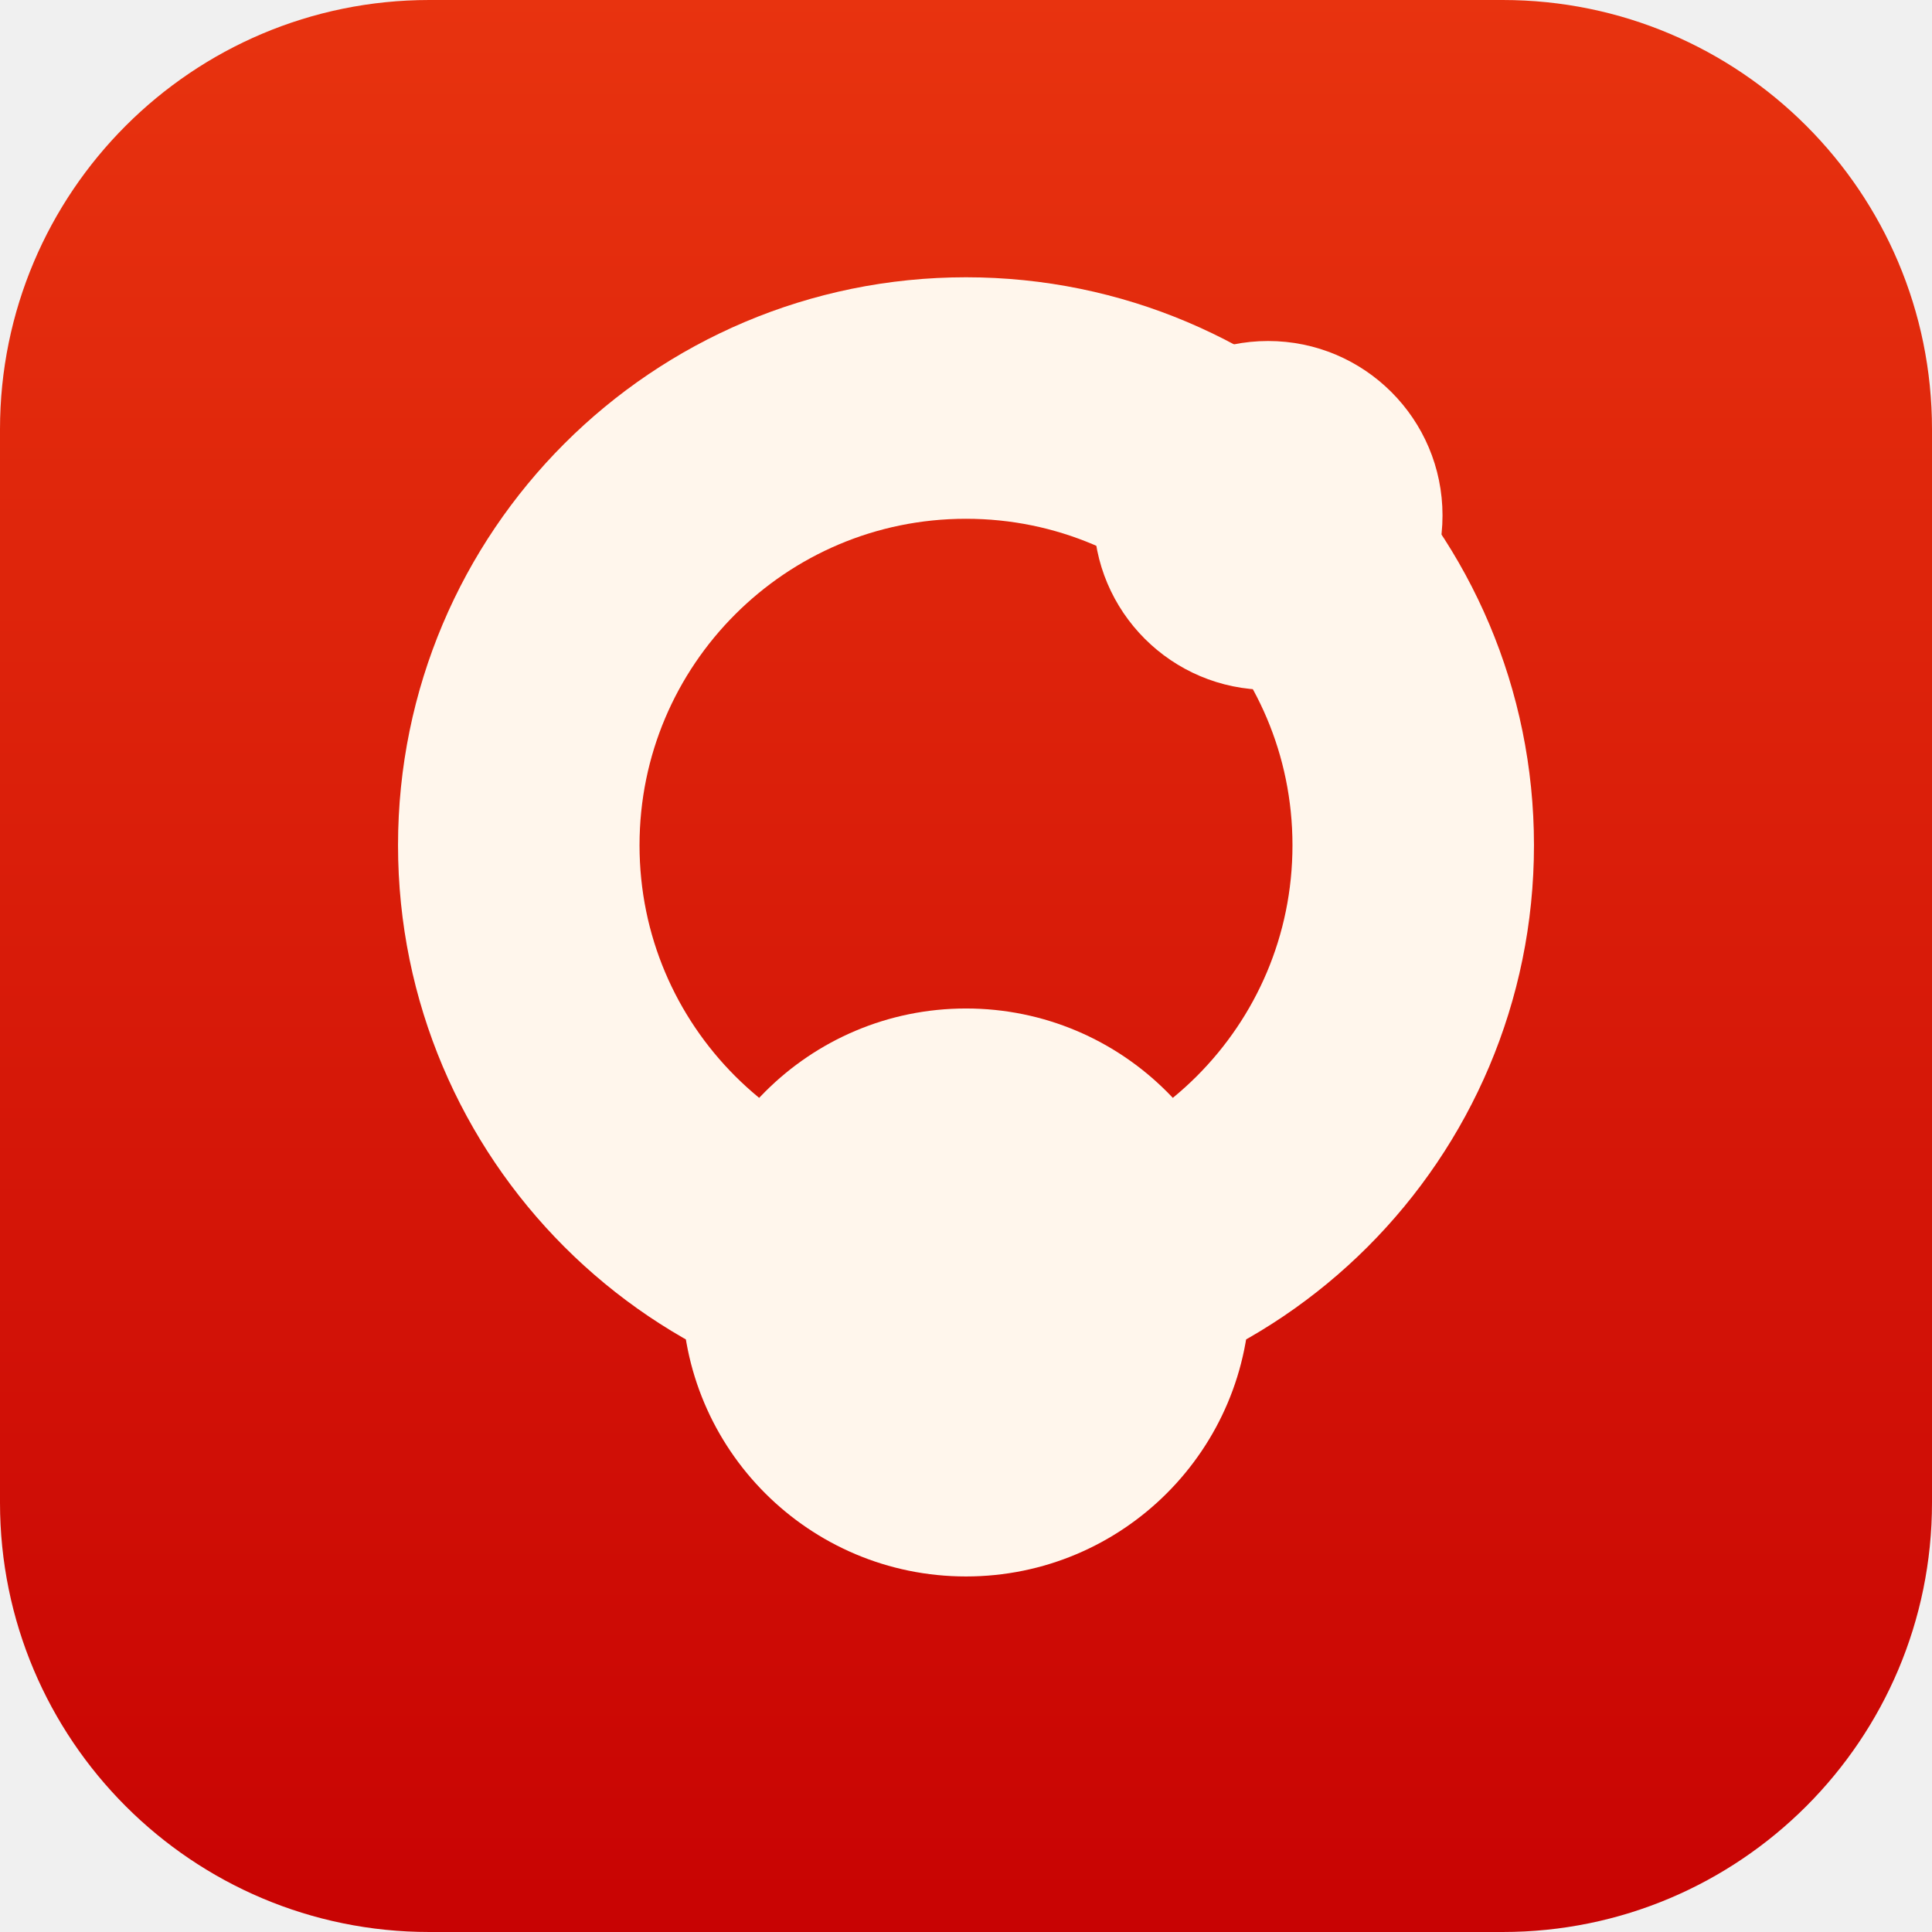
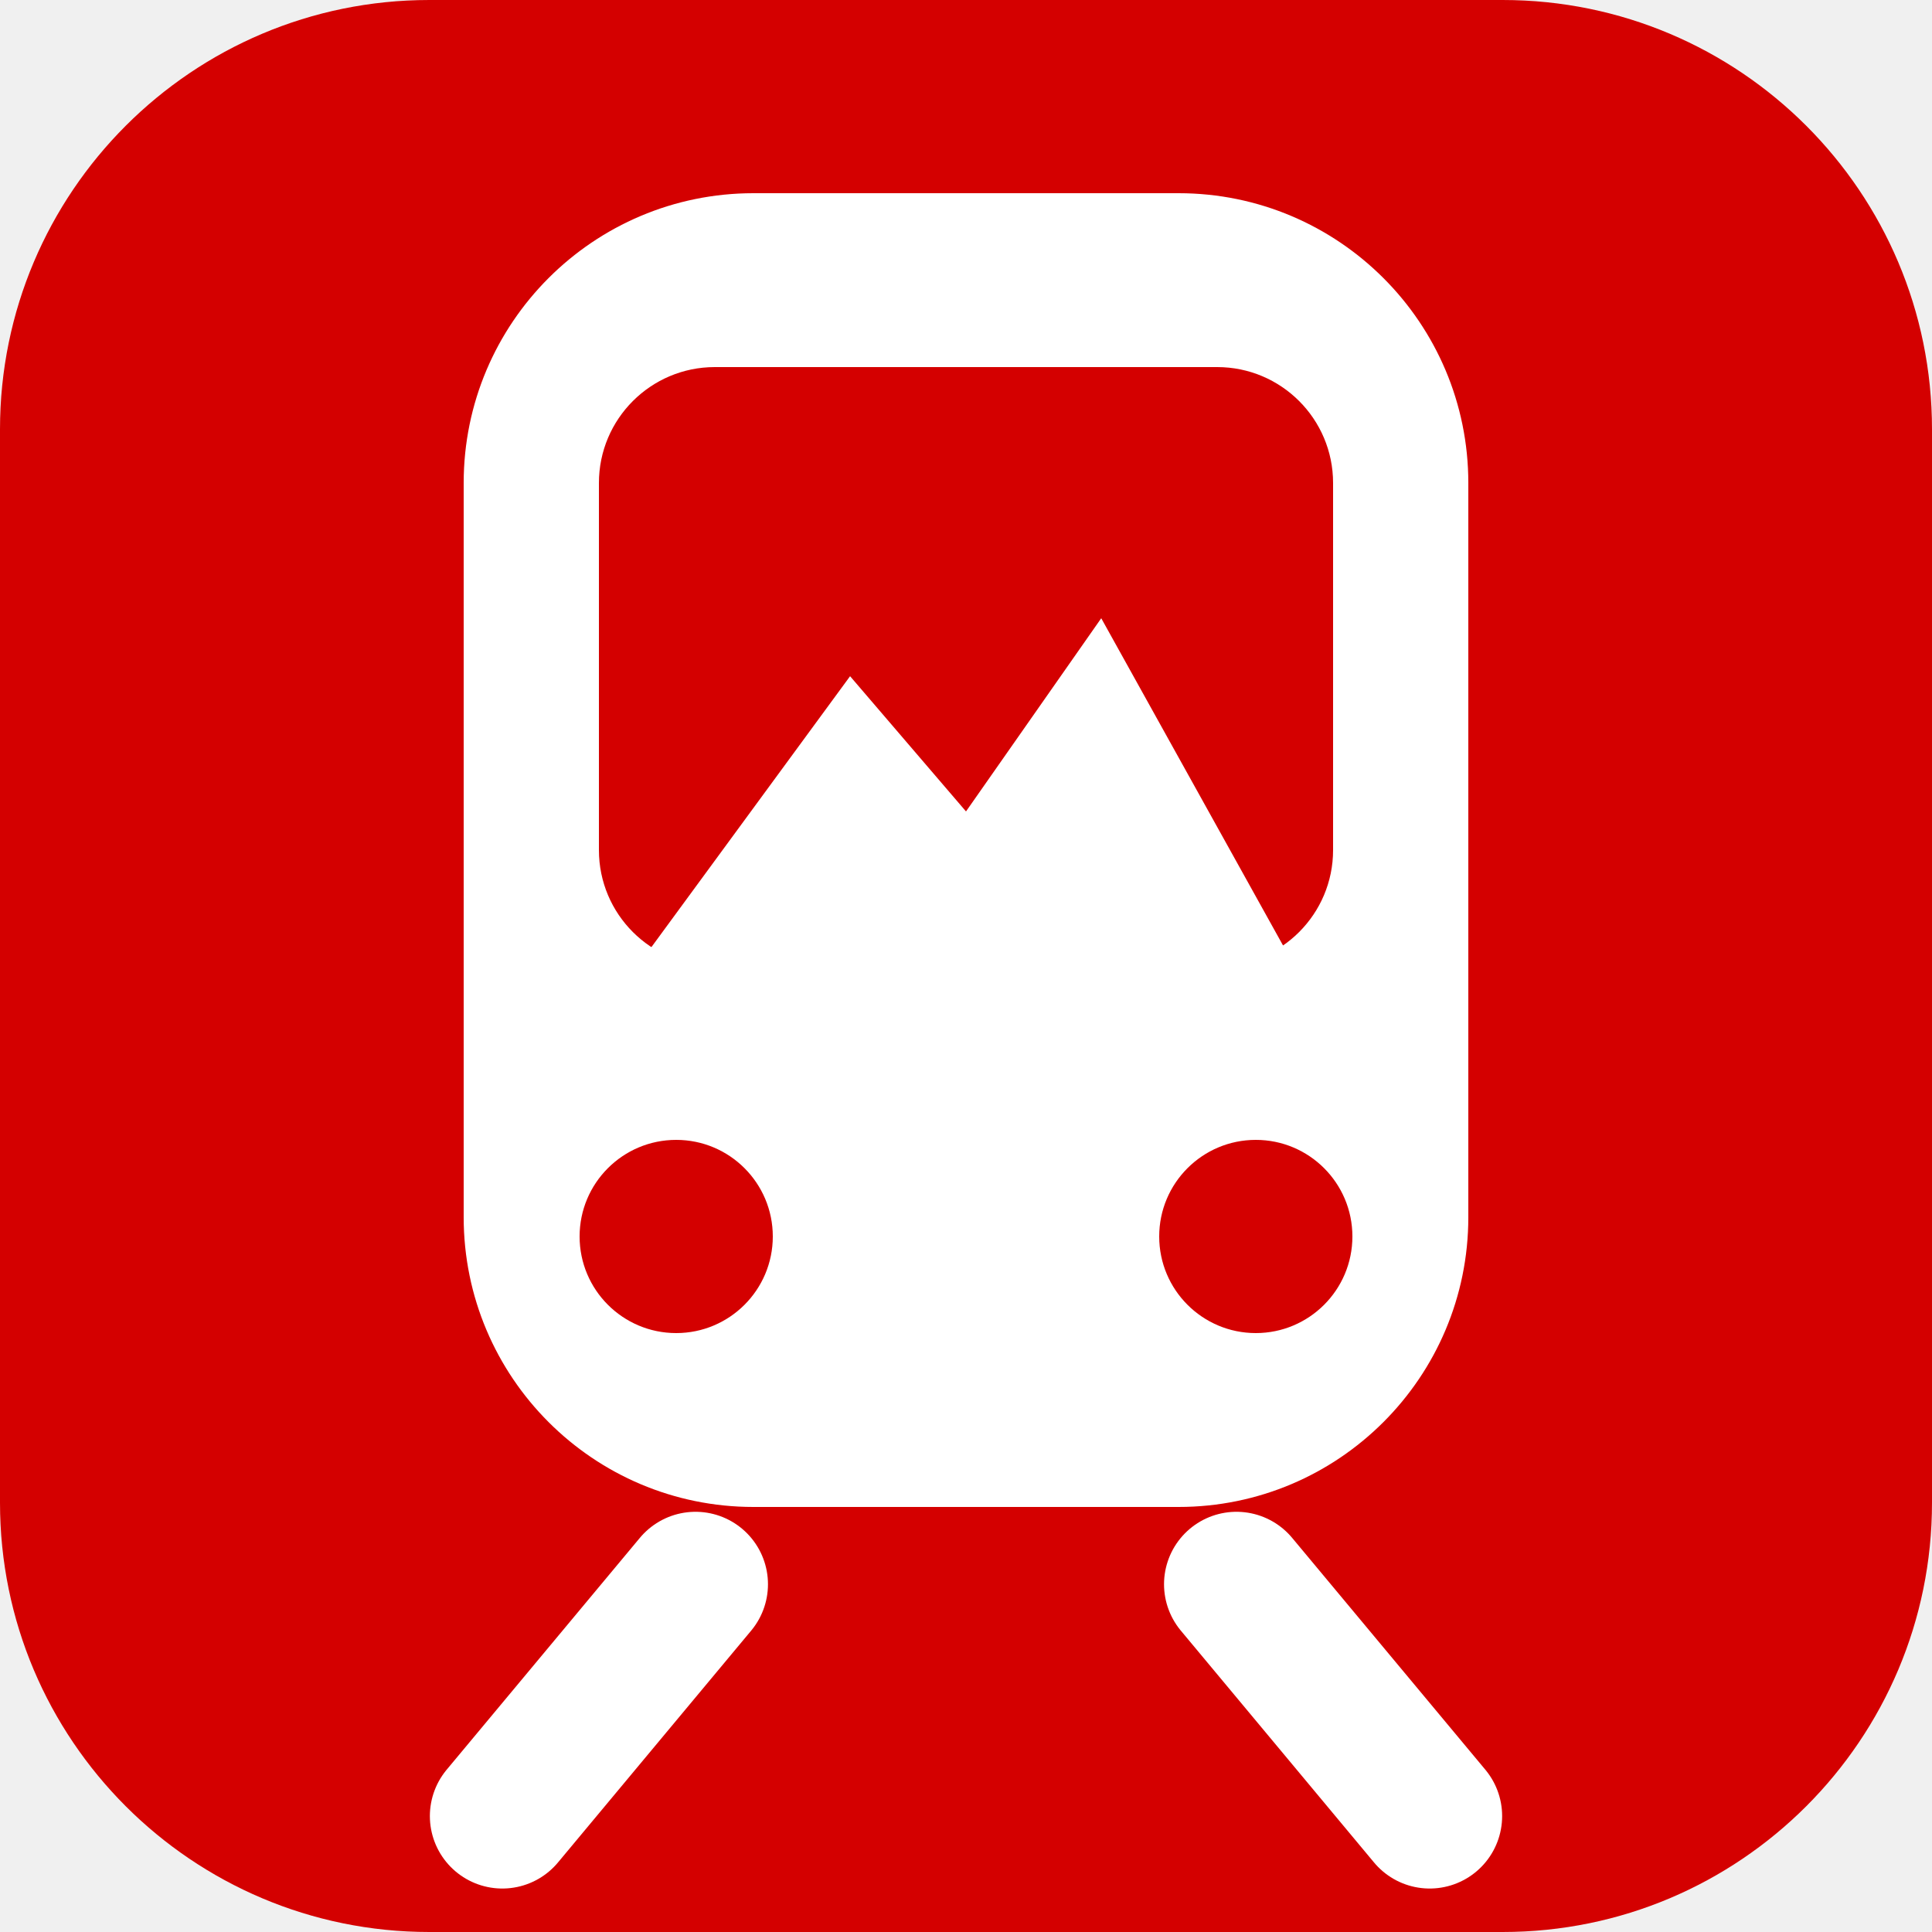
<svg xmlns="http://www.w3.org/2000/svg" viewBox="0 0 108 108">
-   <defs>
-     <linearGradient id="g" x1="0" y1="0" x2="0" y2="1">
-       <stop offset="0" stop-color="#E8330F" />
-       <stop offset="1" stop-color="#C80303" />
-     </linearGradient>
-   </defs>
-   <rect width="108" height="108" rx="24" fill="url(#g)" />
-   <g transform="translate(54 54) scale(1.25) translate(-54 -54)">
-     <circle cx="54" cy="48.6" r="20" fill="none" stroke="#FFF6EC" stroke-width="10.8" />
-     <circle cx="67.51" cy="33.85" r="7.8" fill="#FFF6EC" />
-     <circle cx="54" cy="68.6" r="12.7" fill="#FFF6EC" />
+   <rect width="108" height="108" rx="24" fill="#D40000" />
+   <g transform="translate(0.00 0.00) scale(1.08)">
+     <path d="M39,10 H61 A15,15 0 0 1 76,25 V63 A15,15 0 0 1 61,78 H39 A15,15 0 0 1 24,63 V25 A15,15 0 0 1 39,10 Z M37,19 H63 A6,6 0 0 1 69,25 V44 A6,6 0 0 1 63,50 H37 A6,6 0 0 1 31,44 V25 A6,6 0 0 1 37,19 Z M30,64 A5,5 0 1 0 40,64 A5,5 0 1 0 30,64 Z M60,64 A5,5 0 1 0 70,64 A5,5 0 1 0 60,64 Z" fill="#FFFFFF" fill-rule="evenodd" />
+     <path d="M33,50 L44,35 L50,42 L57,32 L67,50 Z" fill="#FFFFFF" />
+     <path d="M36,82 L26,94 M64,82 L74,94" fill="none" stroke="#FFFFFF" stroke-width="7.5" stroke-linecap="round" />
  </g>
</svg>
